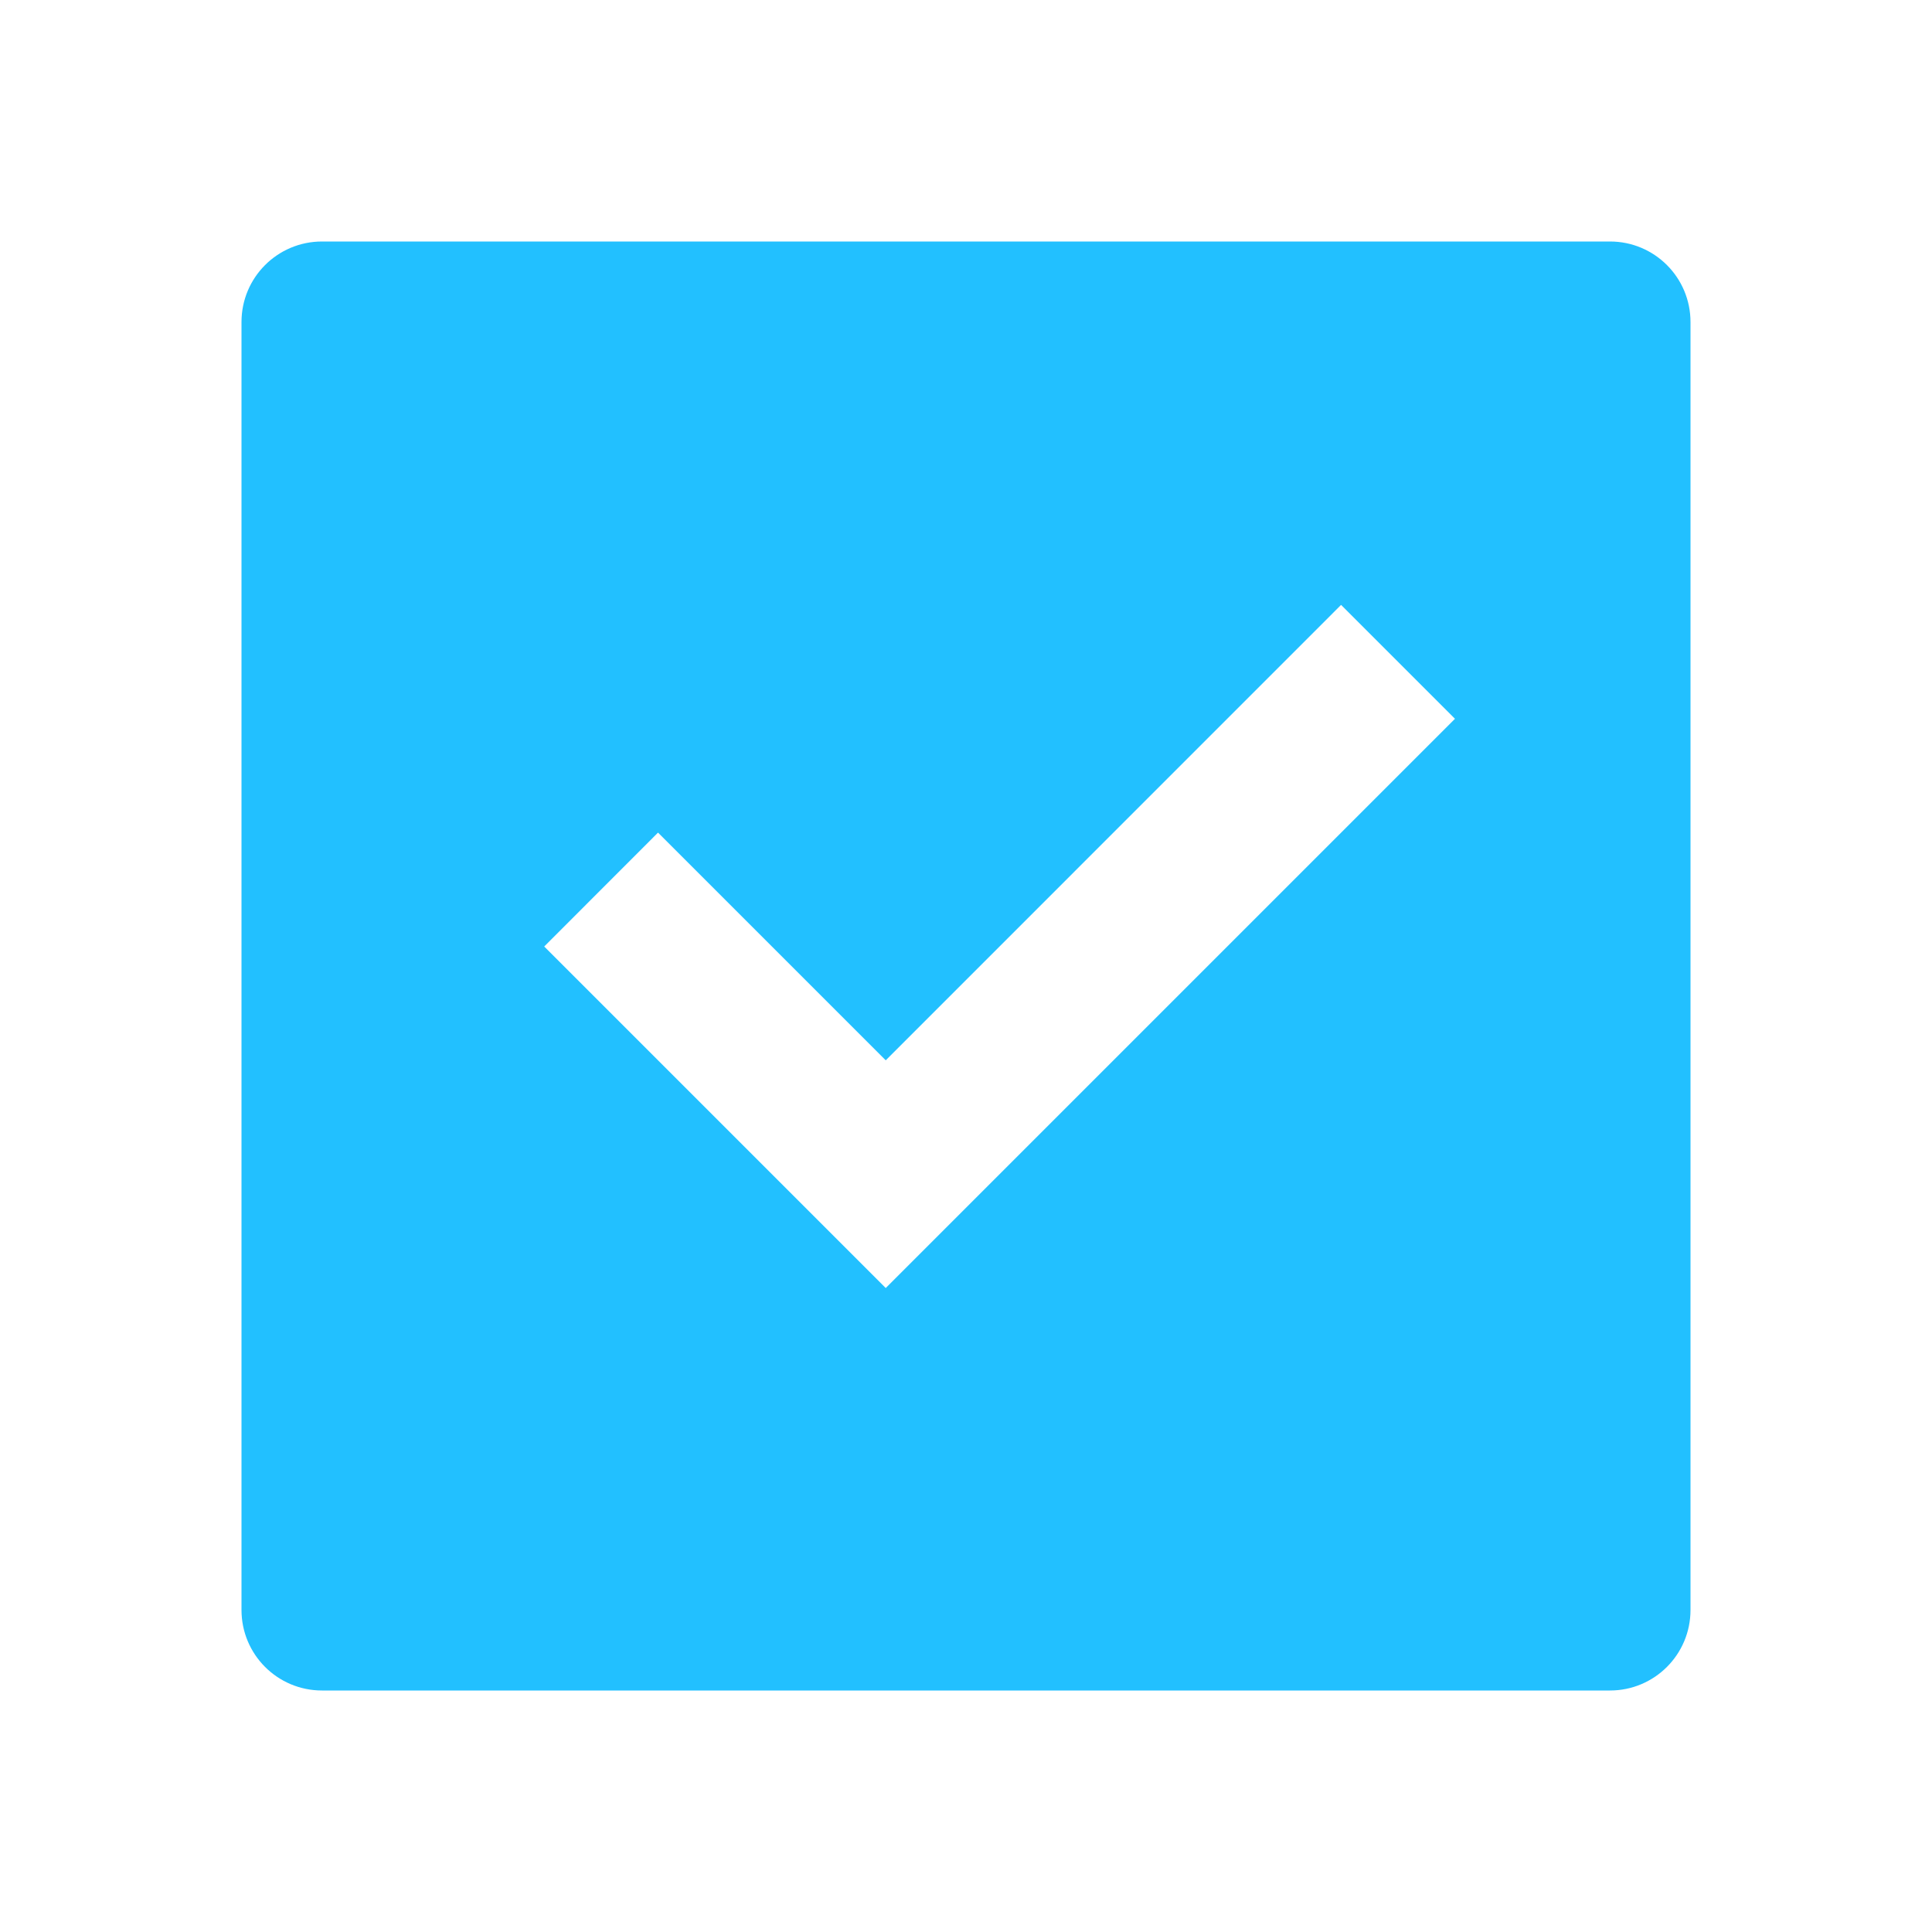
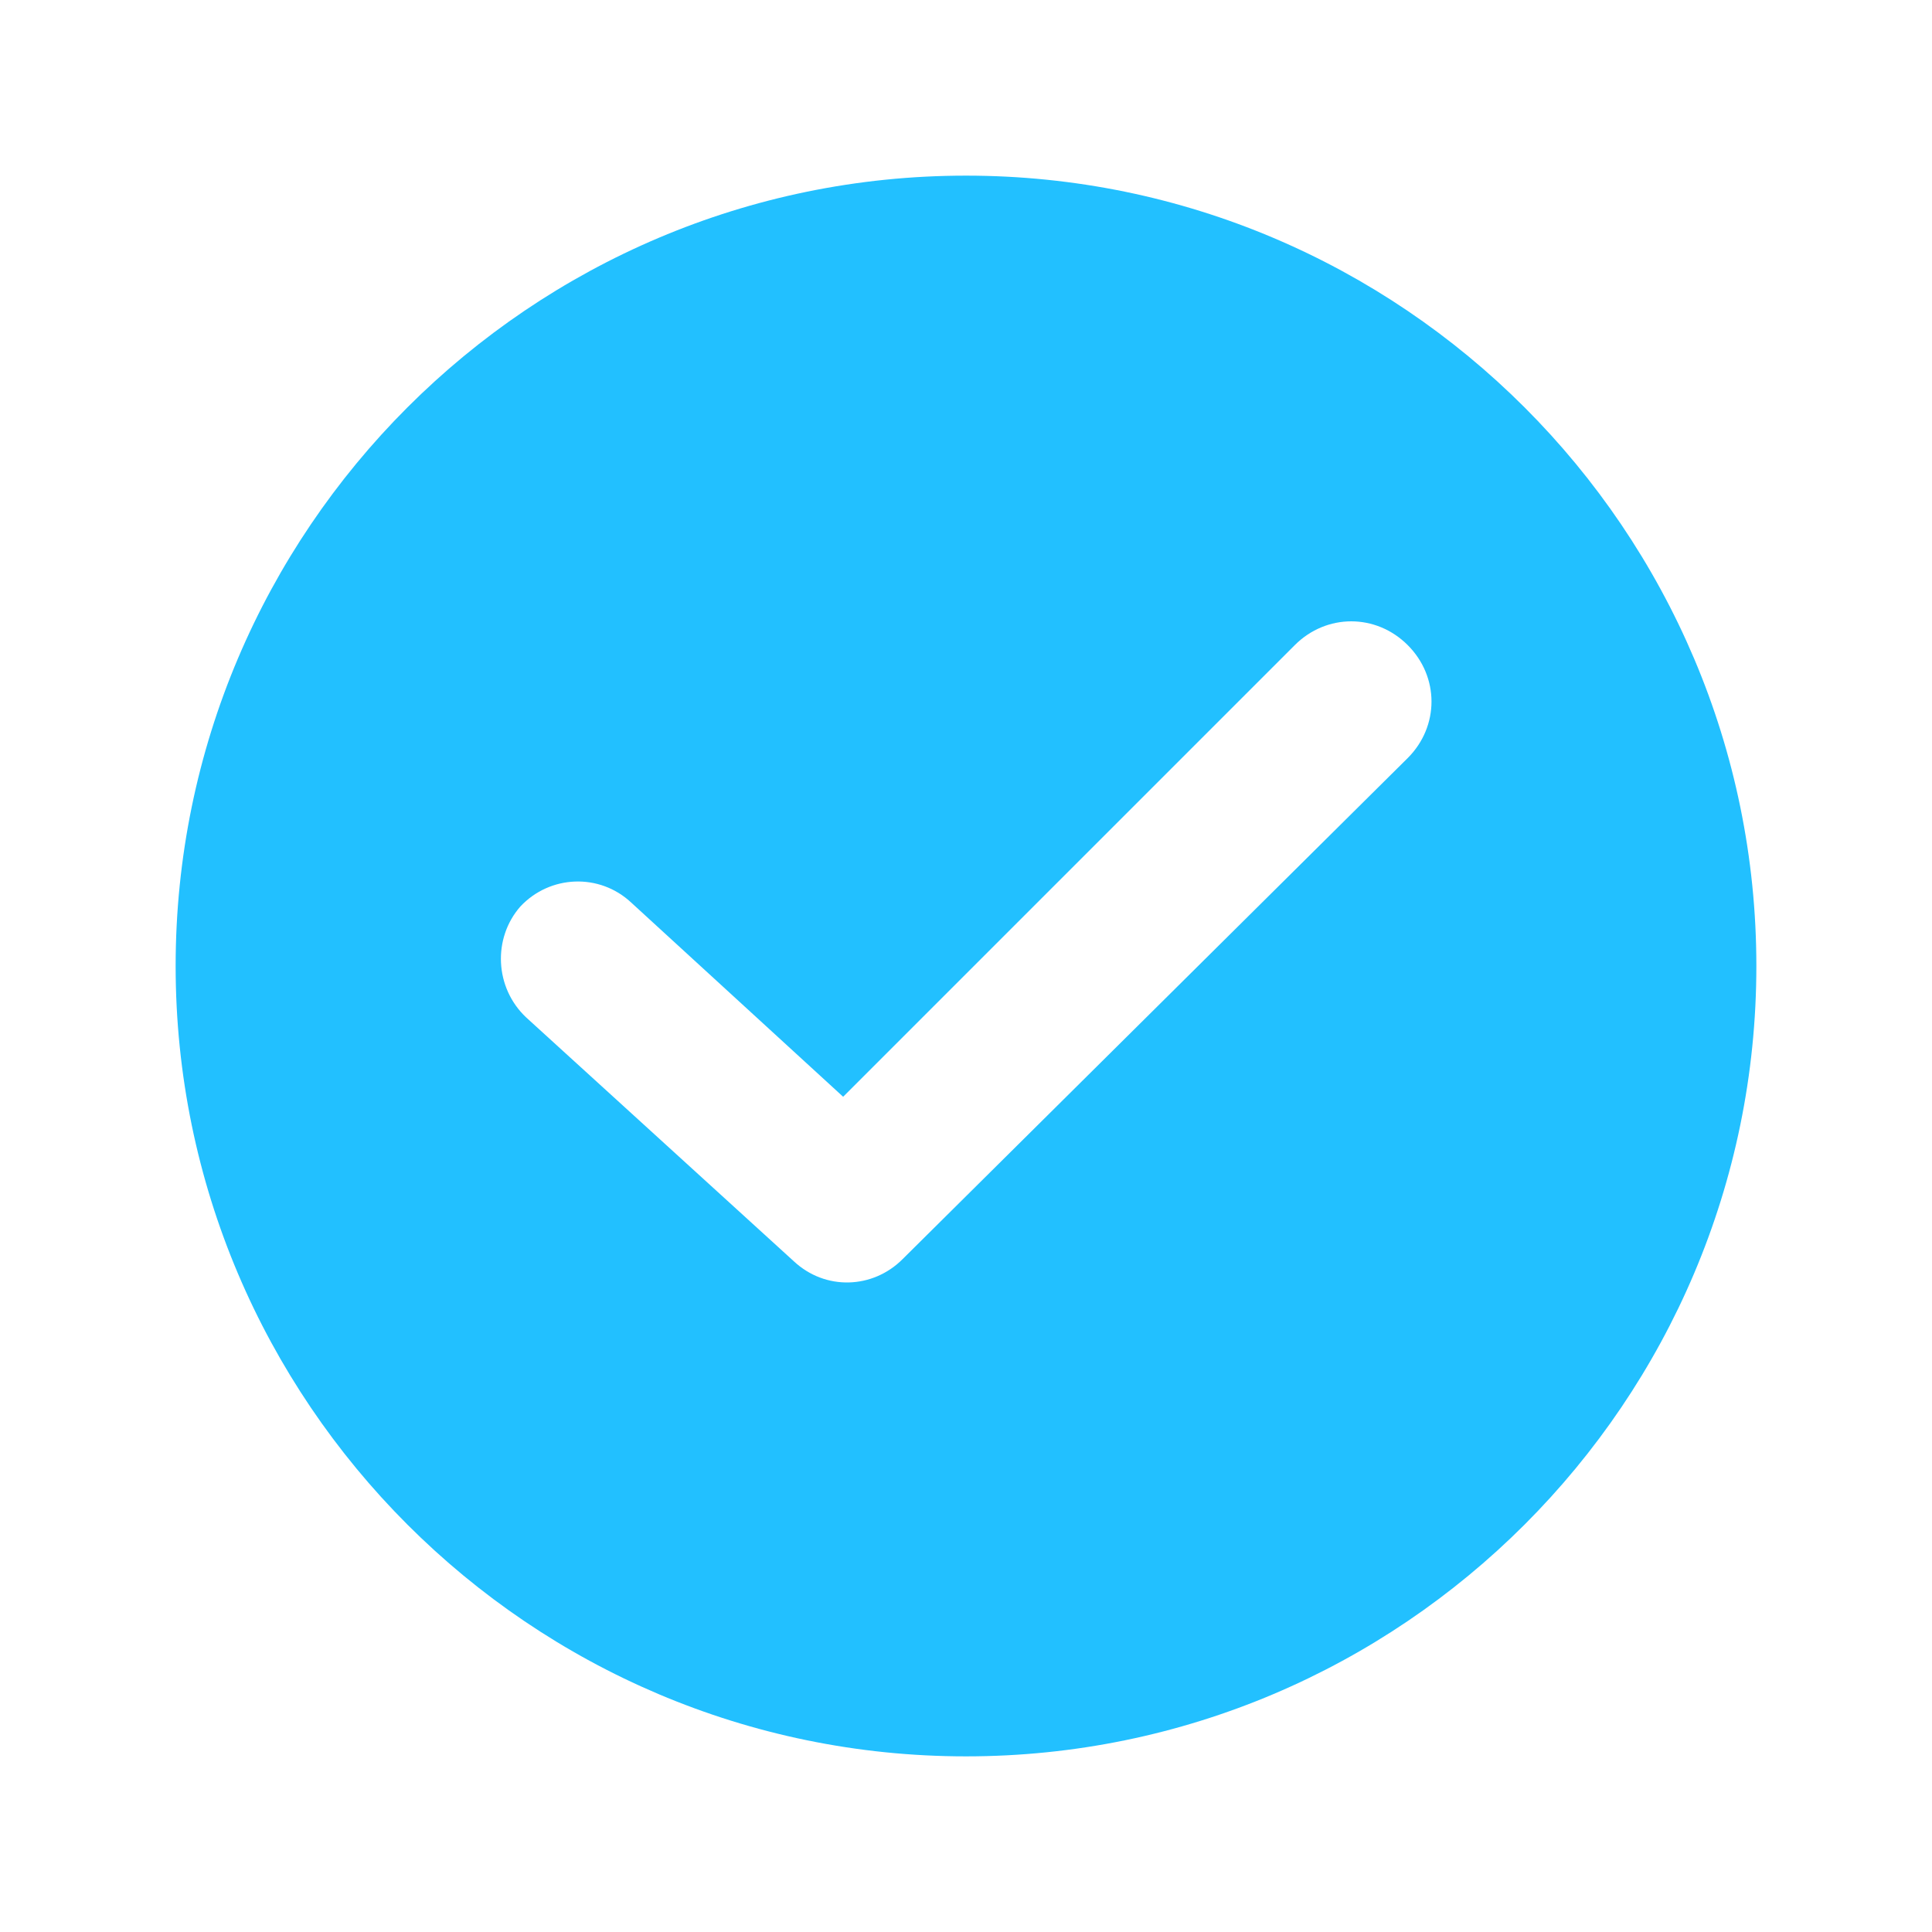
<svg xmlns="http://www.w3.org/2000/svg" width="22" height="22" viewBox="0 0 22 22" fill="none">
-   <path d="M3.667 2.75H18.333C18.84 2.75 19.25 3.16 19.25 3.667V18.333C19.25 18.84 18.84 19.25 18.333 19.25H3.667C3.16 19.25 2.75 18.84 2.75 18.333V3.667C2.75 3.16 3.16 2.75 3.667 2.75ZM10.086 14.667L16.568 8.185L15.271 6.888L10.086 12.074L7.493 9.481L6.197 10.778L10.086 14.667Z" fill="#22C0FF" />
+   <path d="M11 2C6.038 2 2 6.038 2 11C2 15.962 6.038 20 11 20C15.962 20 20 15.962 20 11C20 6.038 15.962 2 11 2ZM16.03 8.632L10.278 14.338C9.94 14.677 9.399 14.699 9.038 14.361L5.992 11.586C5.632 11.248 5.609 10.684 5.925 10.323C6.263 9.962 6.827 9.94 7.188 10.278L9.601 12.489L14.744 7.346C15.105 6.985 15.669 6.985 16.03 7.346C16.391 7.707 16.391 8.271 16.03 8.632Z" fill="#22C0FF" />
</svg>
